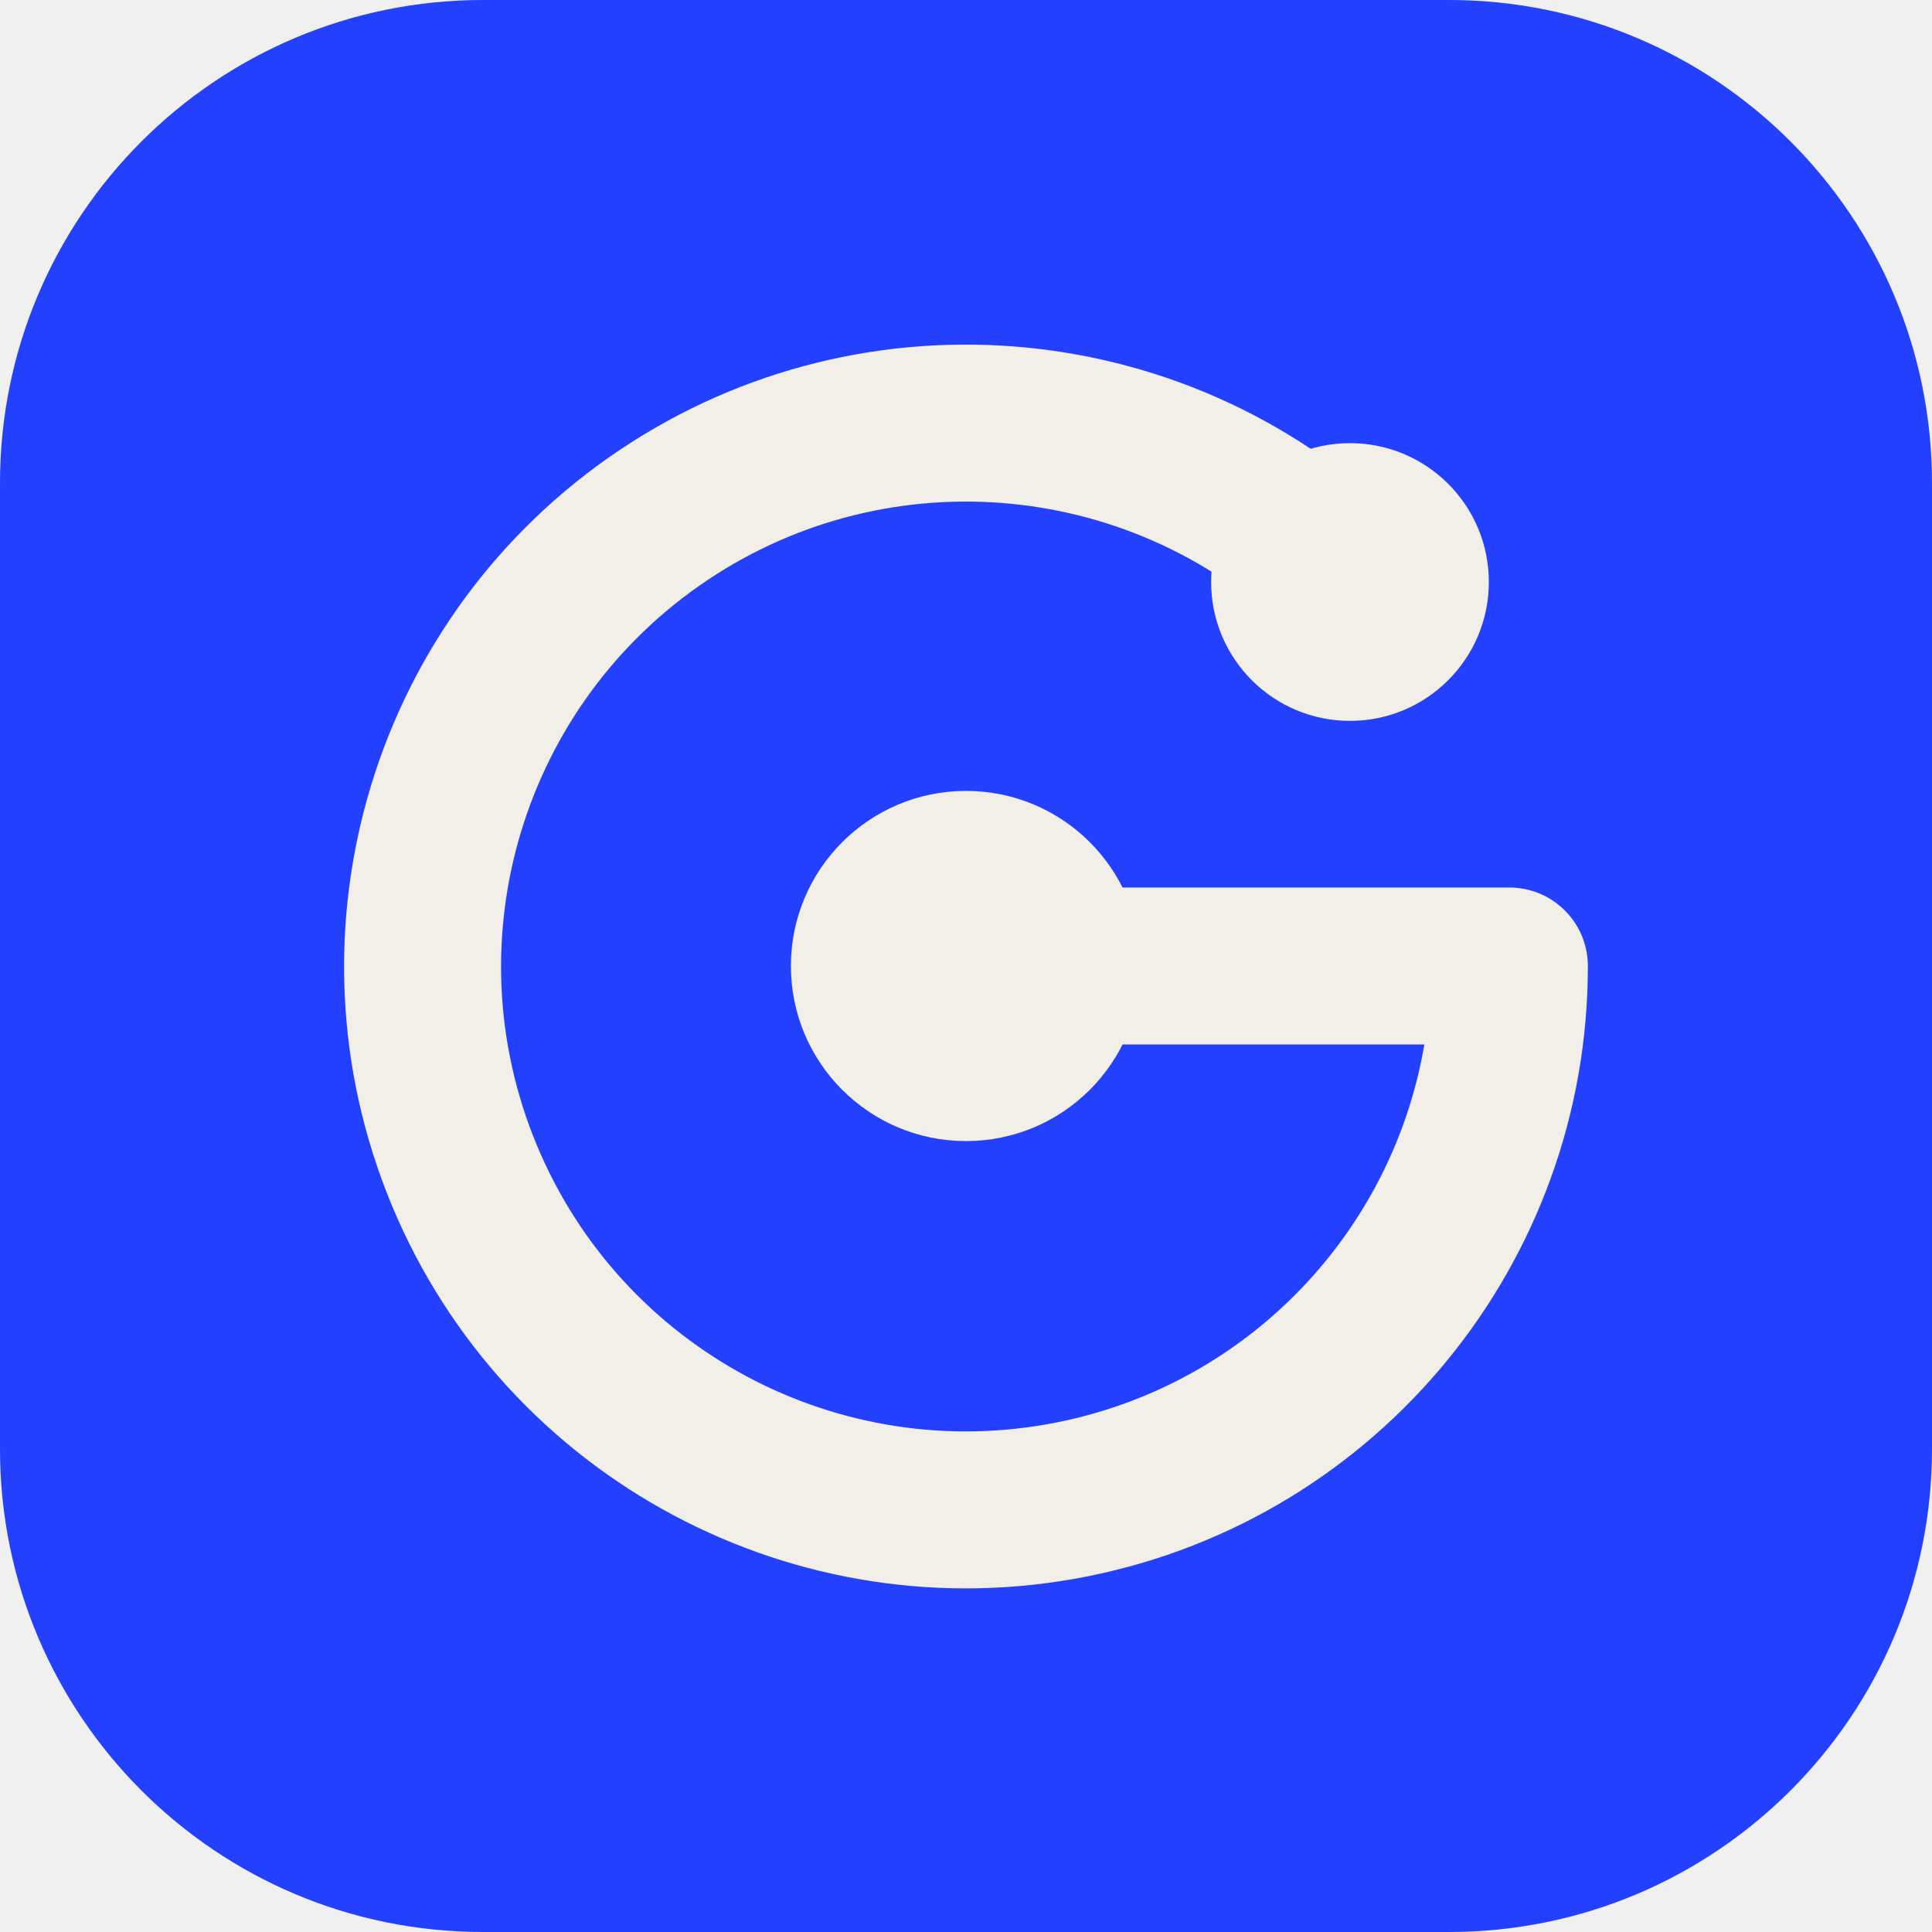
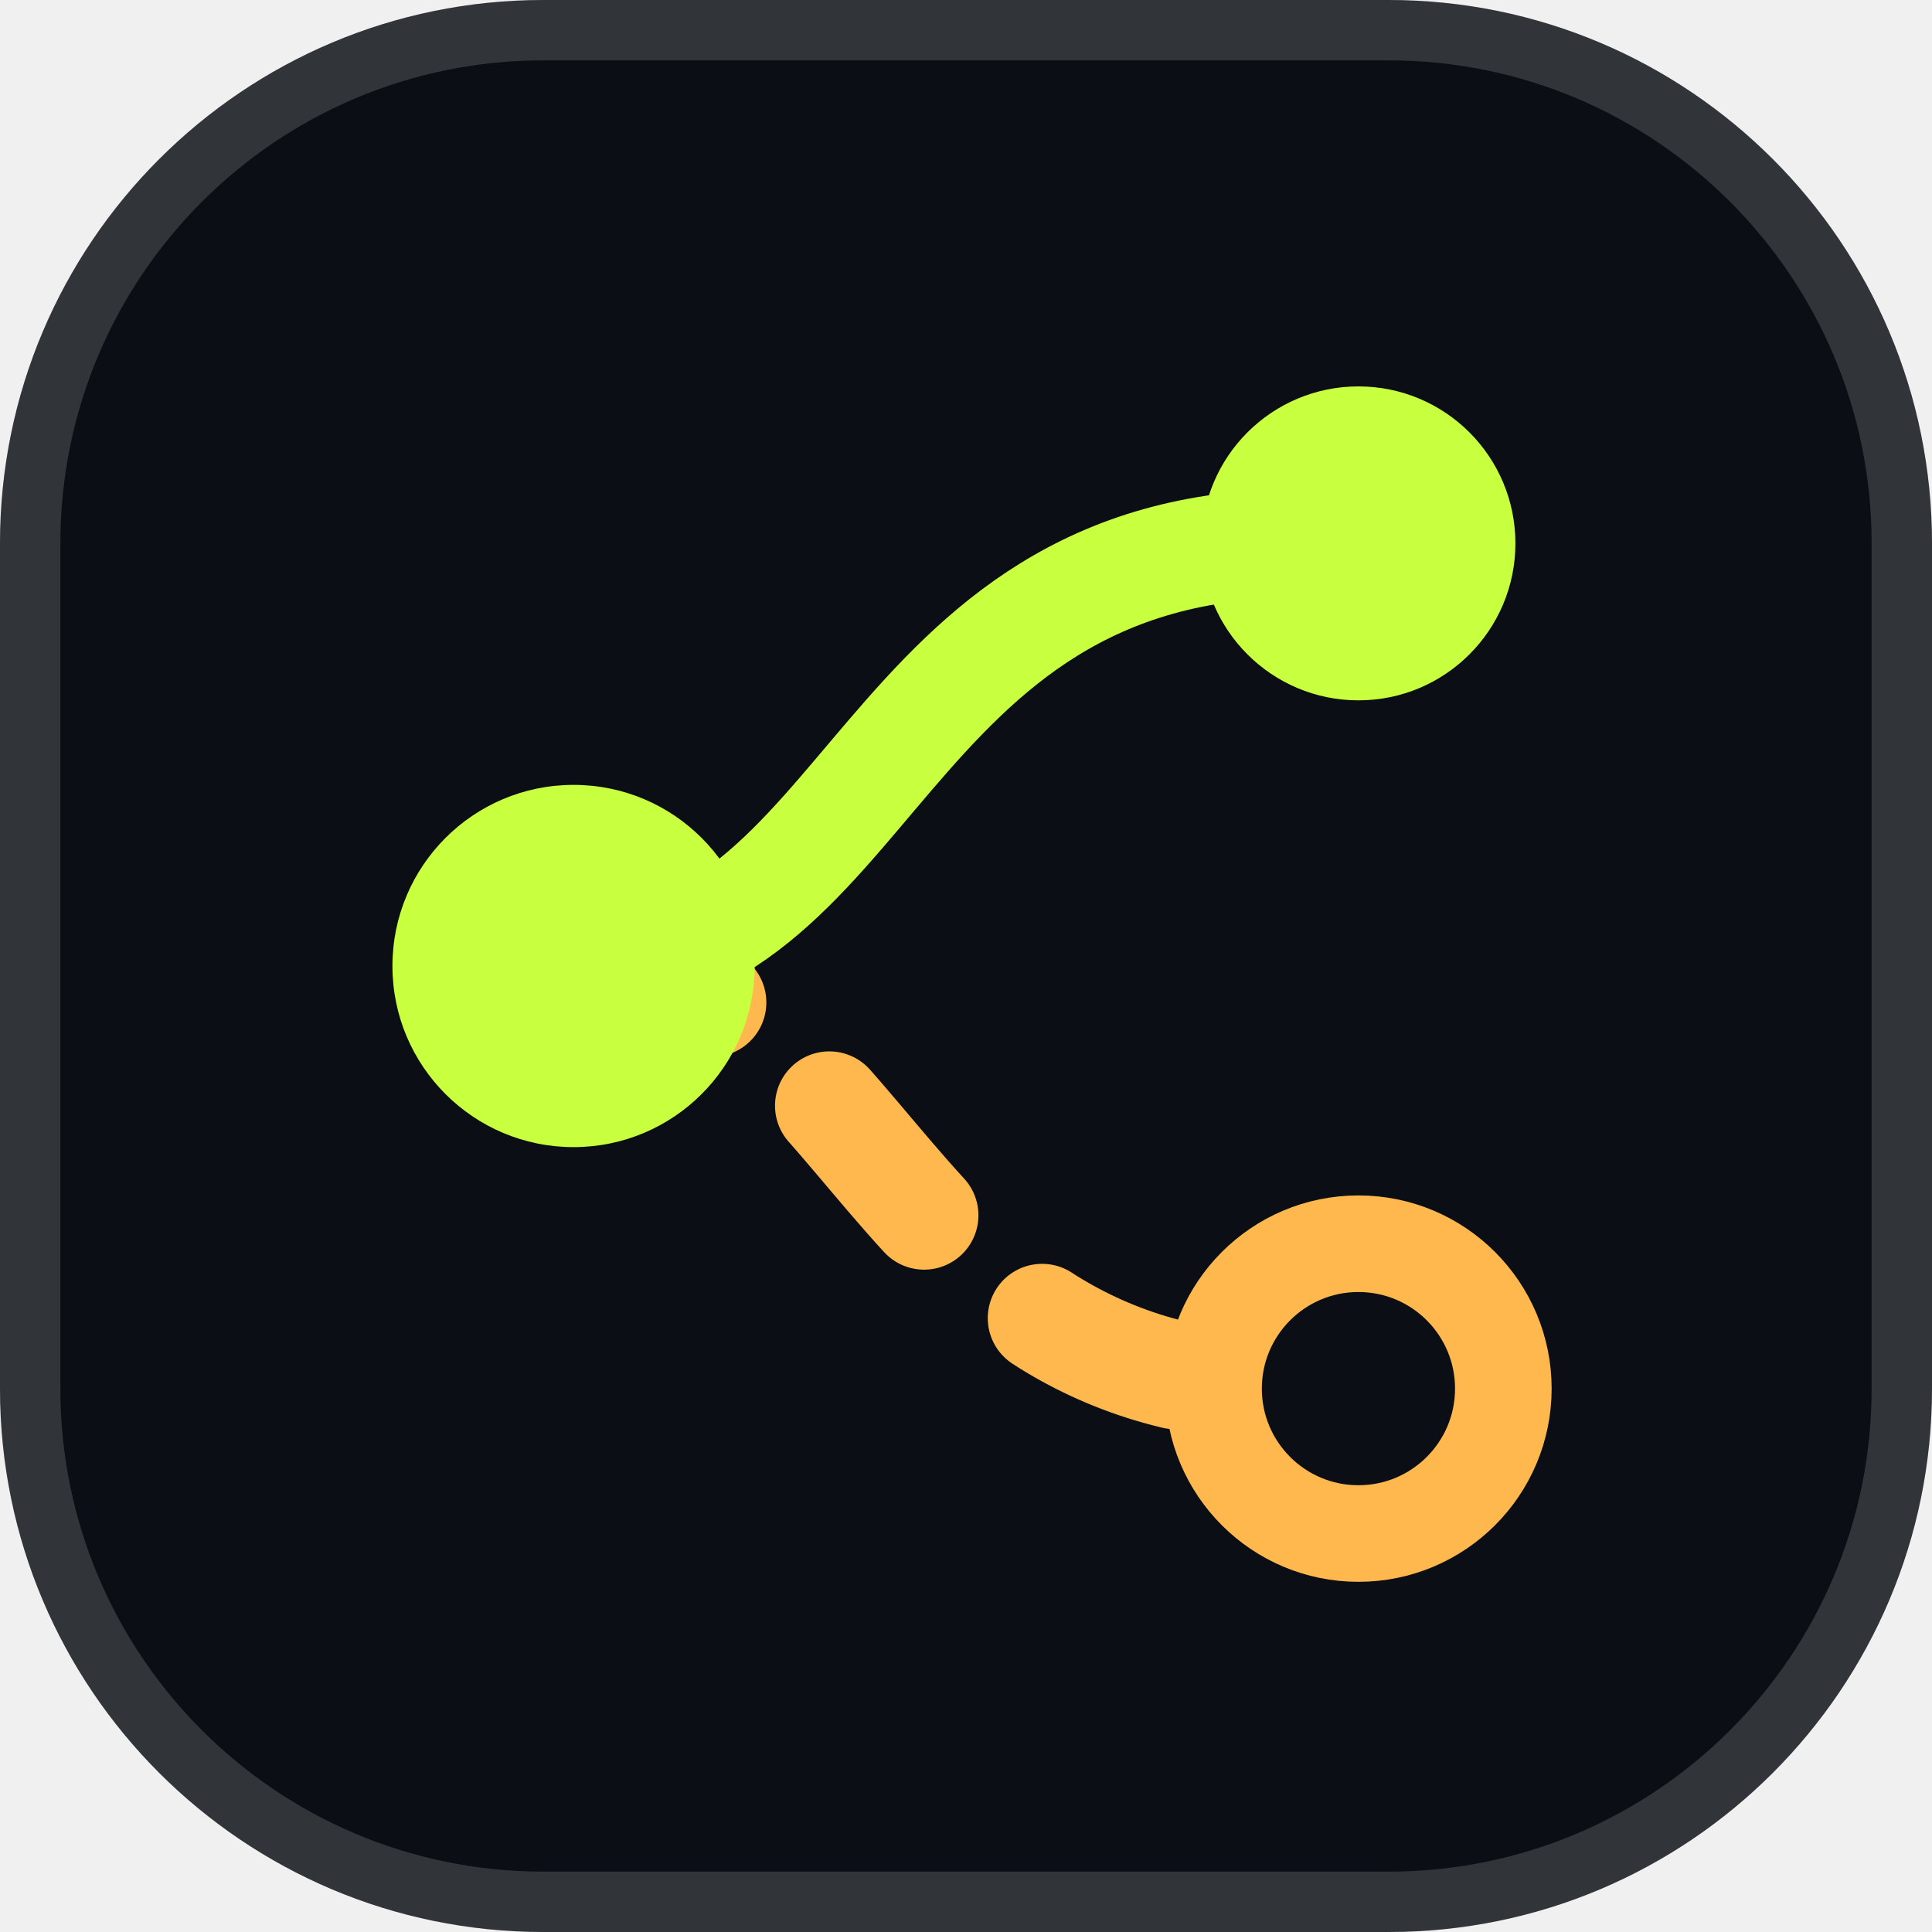
<svg xmlns="http://www.w3.org/2000/svg" viewBox="0 0 32 32">
-   <rect width="32" height="32" rx="8" fill="#2340FF" />
-   <path d="M22.36 9.64A9 9 0 1 0 25 16h-9" fill="none" stroke="#F2EFE8" stroke-width="2.6" stroke-linecap="round" stroke-linejoin="round" />
-   <circle cx="22.36" cy="9.64" r="2.3" fill="#F2EFE8" />
-   <circle cx="16" cy="16" r="2.9" fill="#F2EFE8" />
+   <rect width="32" height="32" rx="9" fill="#0B0E14" />
+   <rect x=".5" y=".5" width="31" height="31" rx="8.5" fill="none" stroke="#fff" stroke-opacity=".16" />
+   <path d="M9.5 16c5 0 5-7 12-7" fill="none" stroke="#C8FF3E" stroke-width="1.8" stroke-linecap="round" />
+   <path d="M9.5 16c5 0 5 7 12 7" fill="none" stroke="#FFB84D" stroke-width="1.8" stroke-linecap="round" stroke-dasharray="2.4 2.6" />
+   <circle cx="9.5" cy="16" r="3" fill="#C8FF3E" />
+   <circle cx="22.5" cy="9" r="2.6" fill="#C8FF3E" />
+   <circle cx="22.5" cy="23" r="2.4" fill="none" stroke="#FFB84D" stroke-width="1.6" />
</svg>
